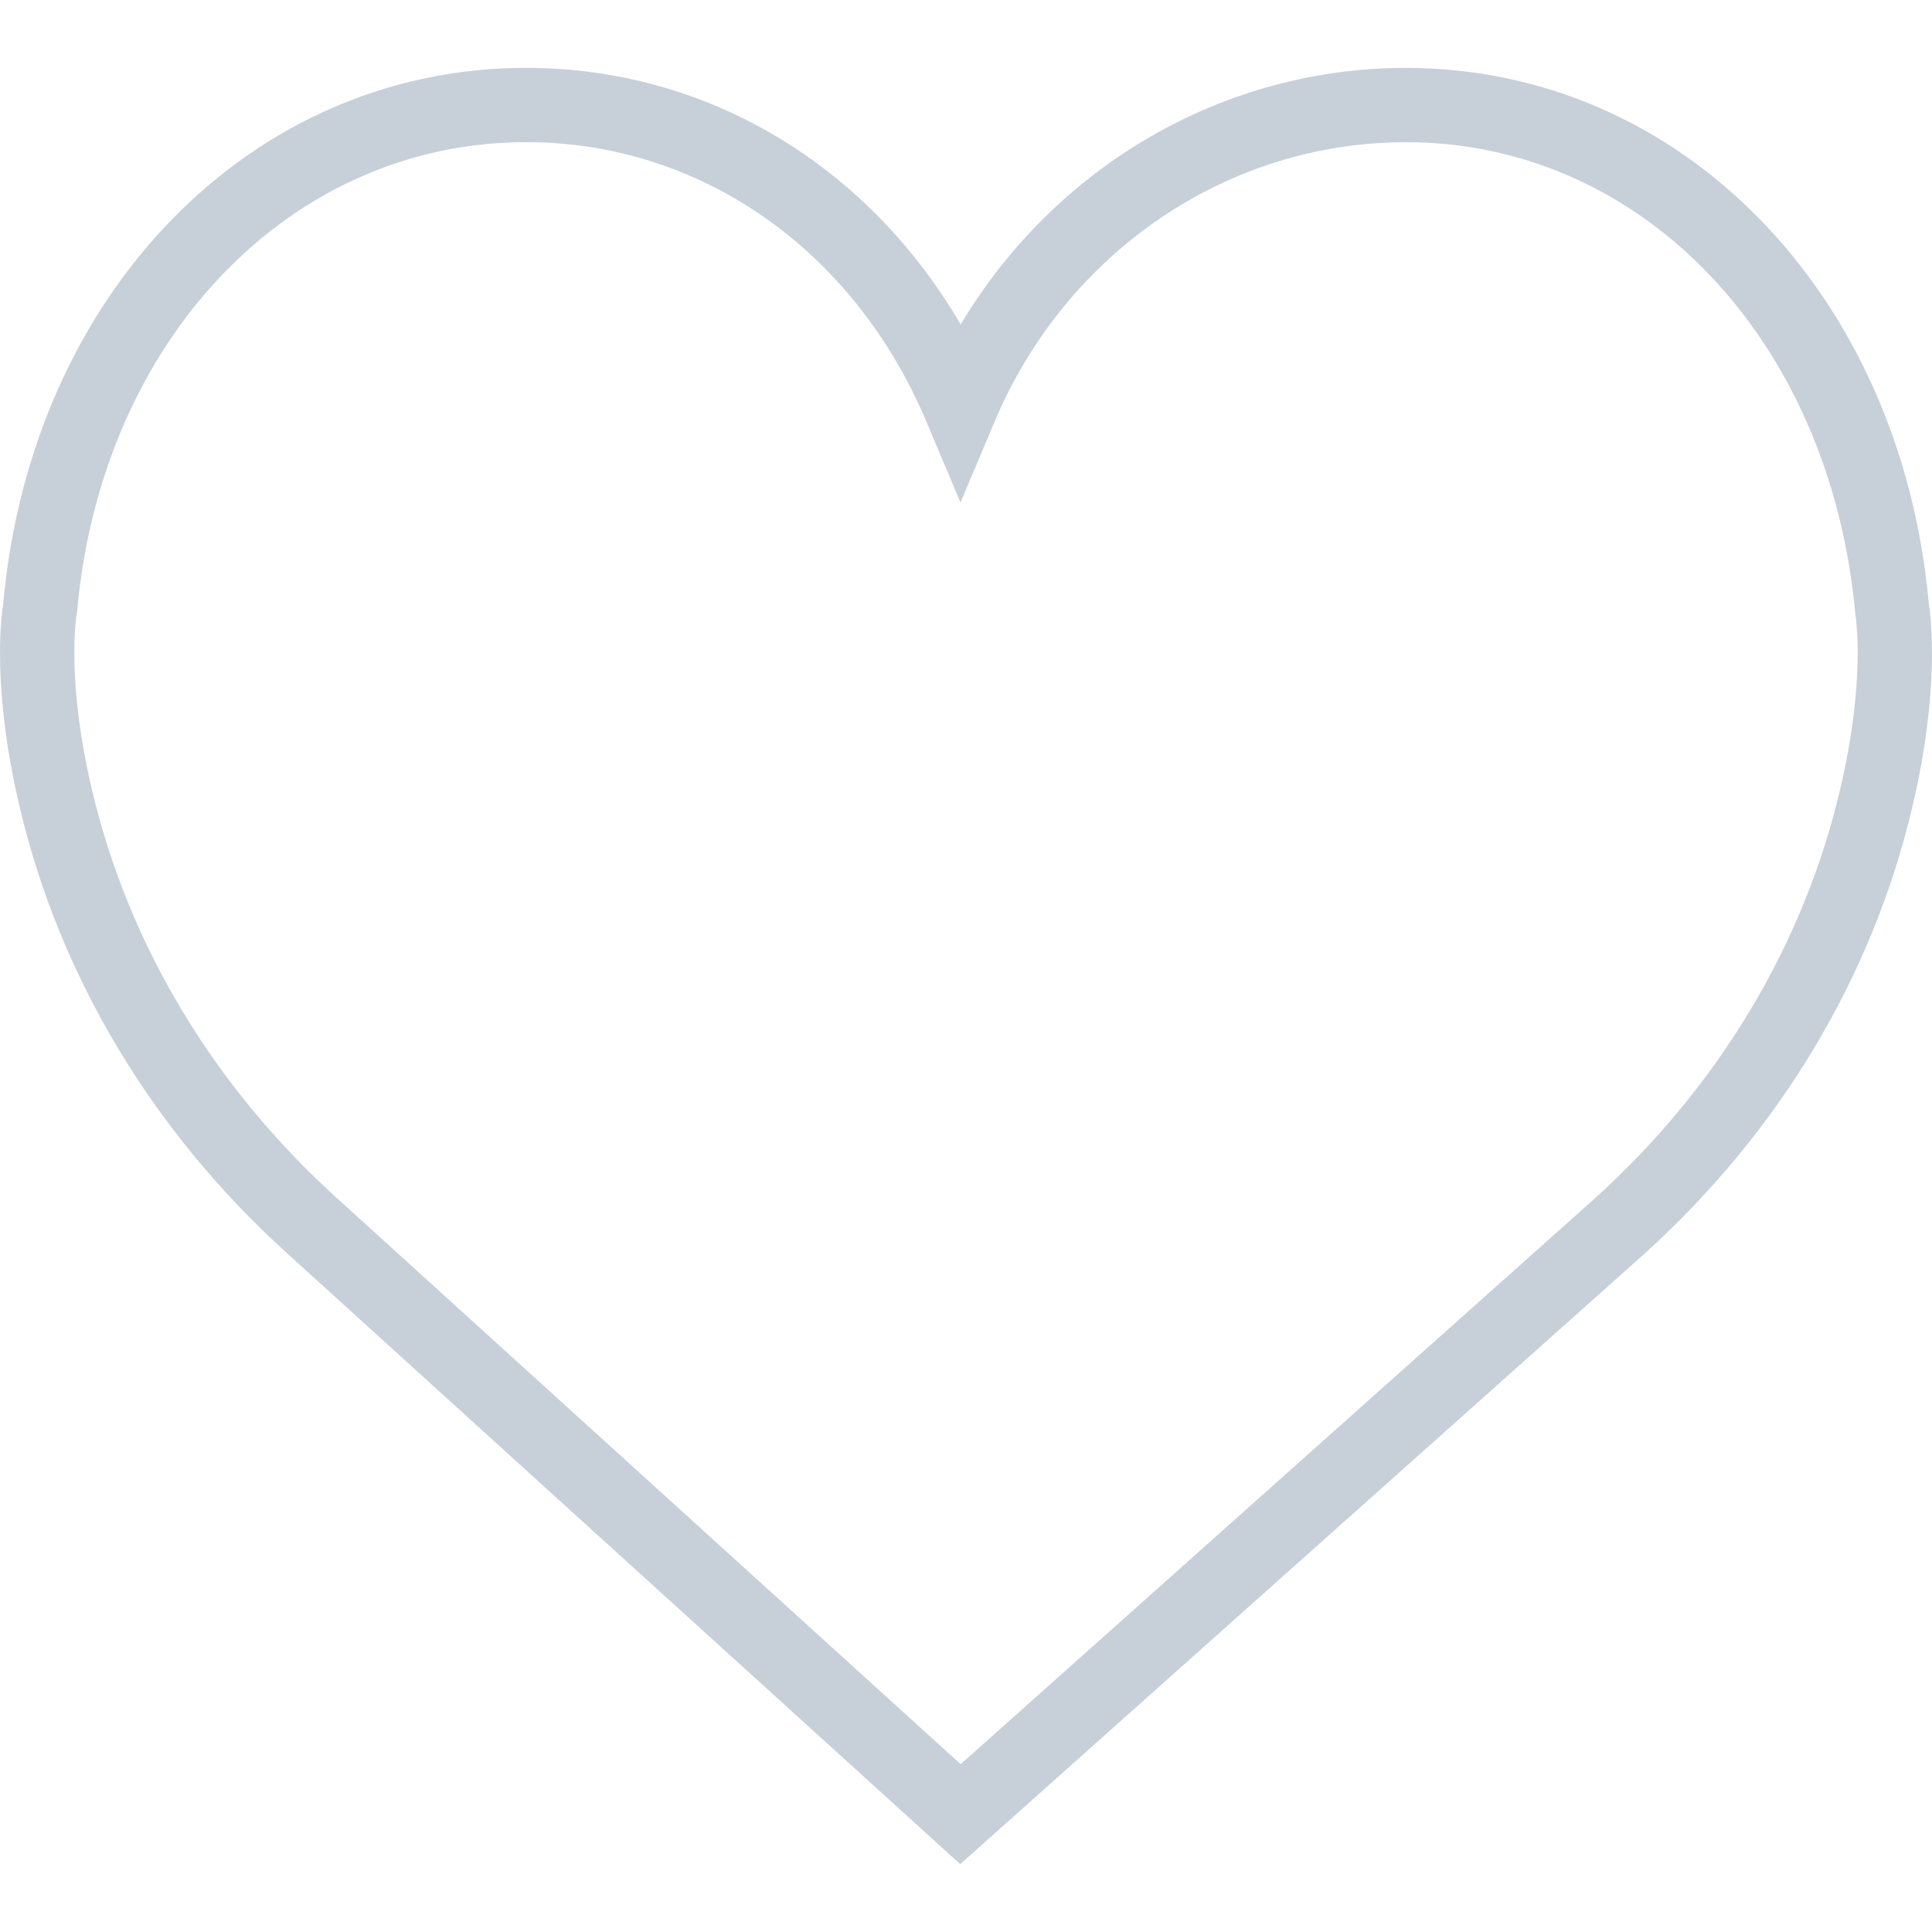
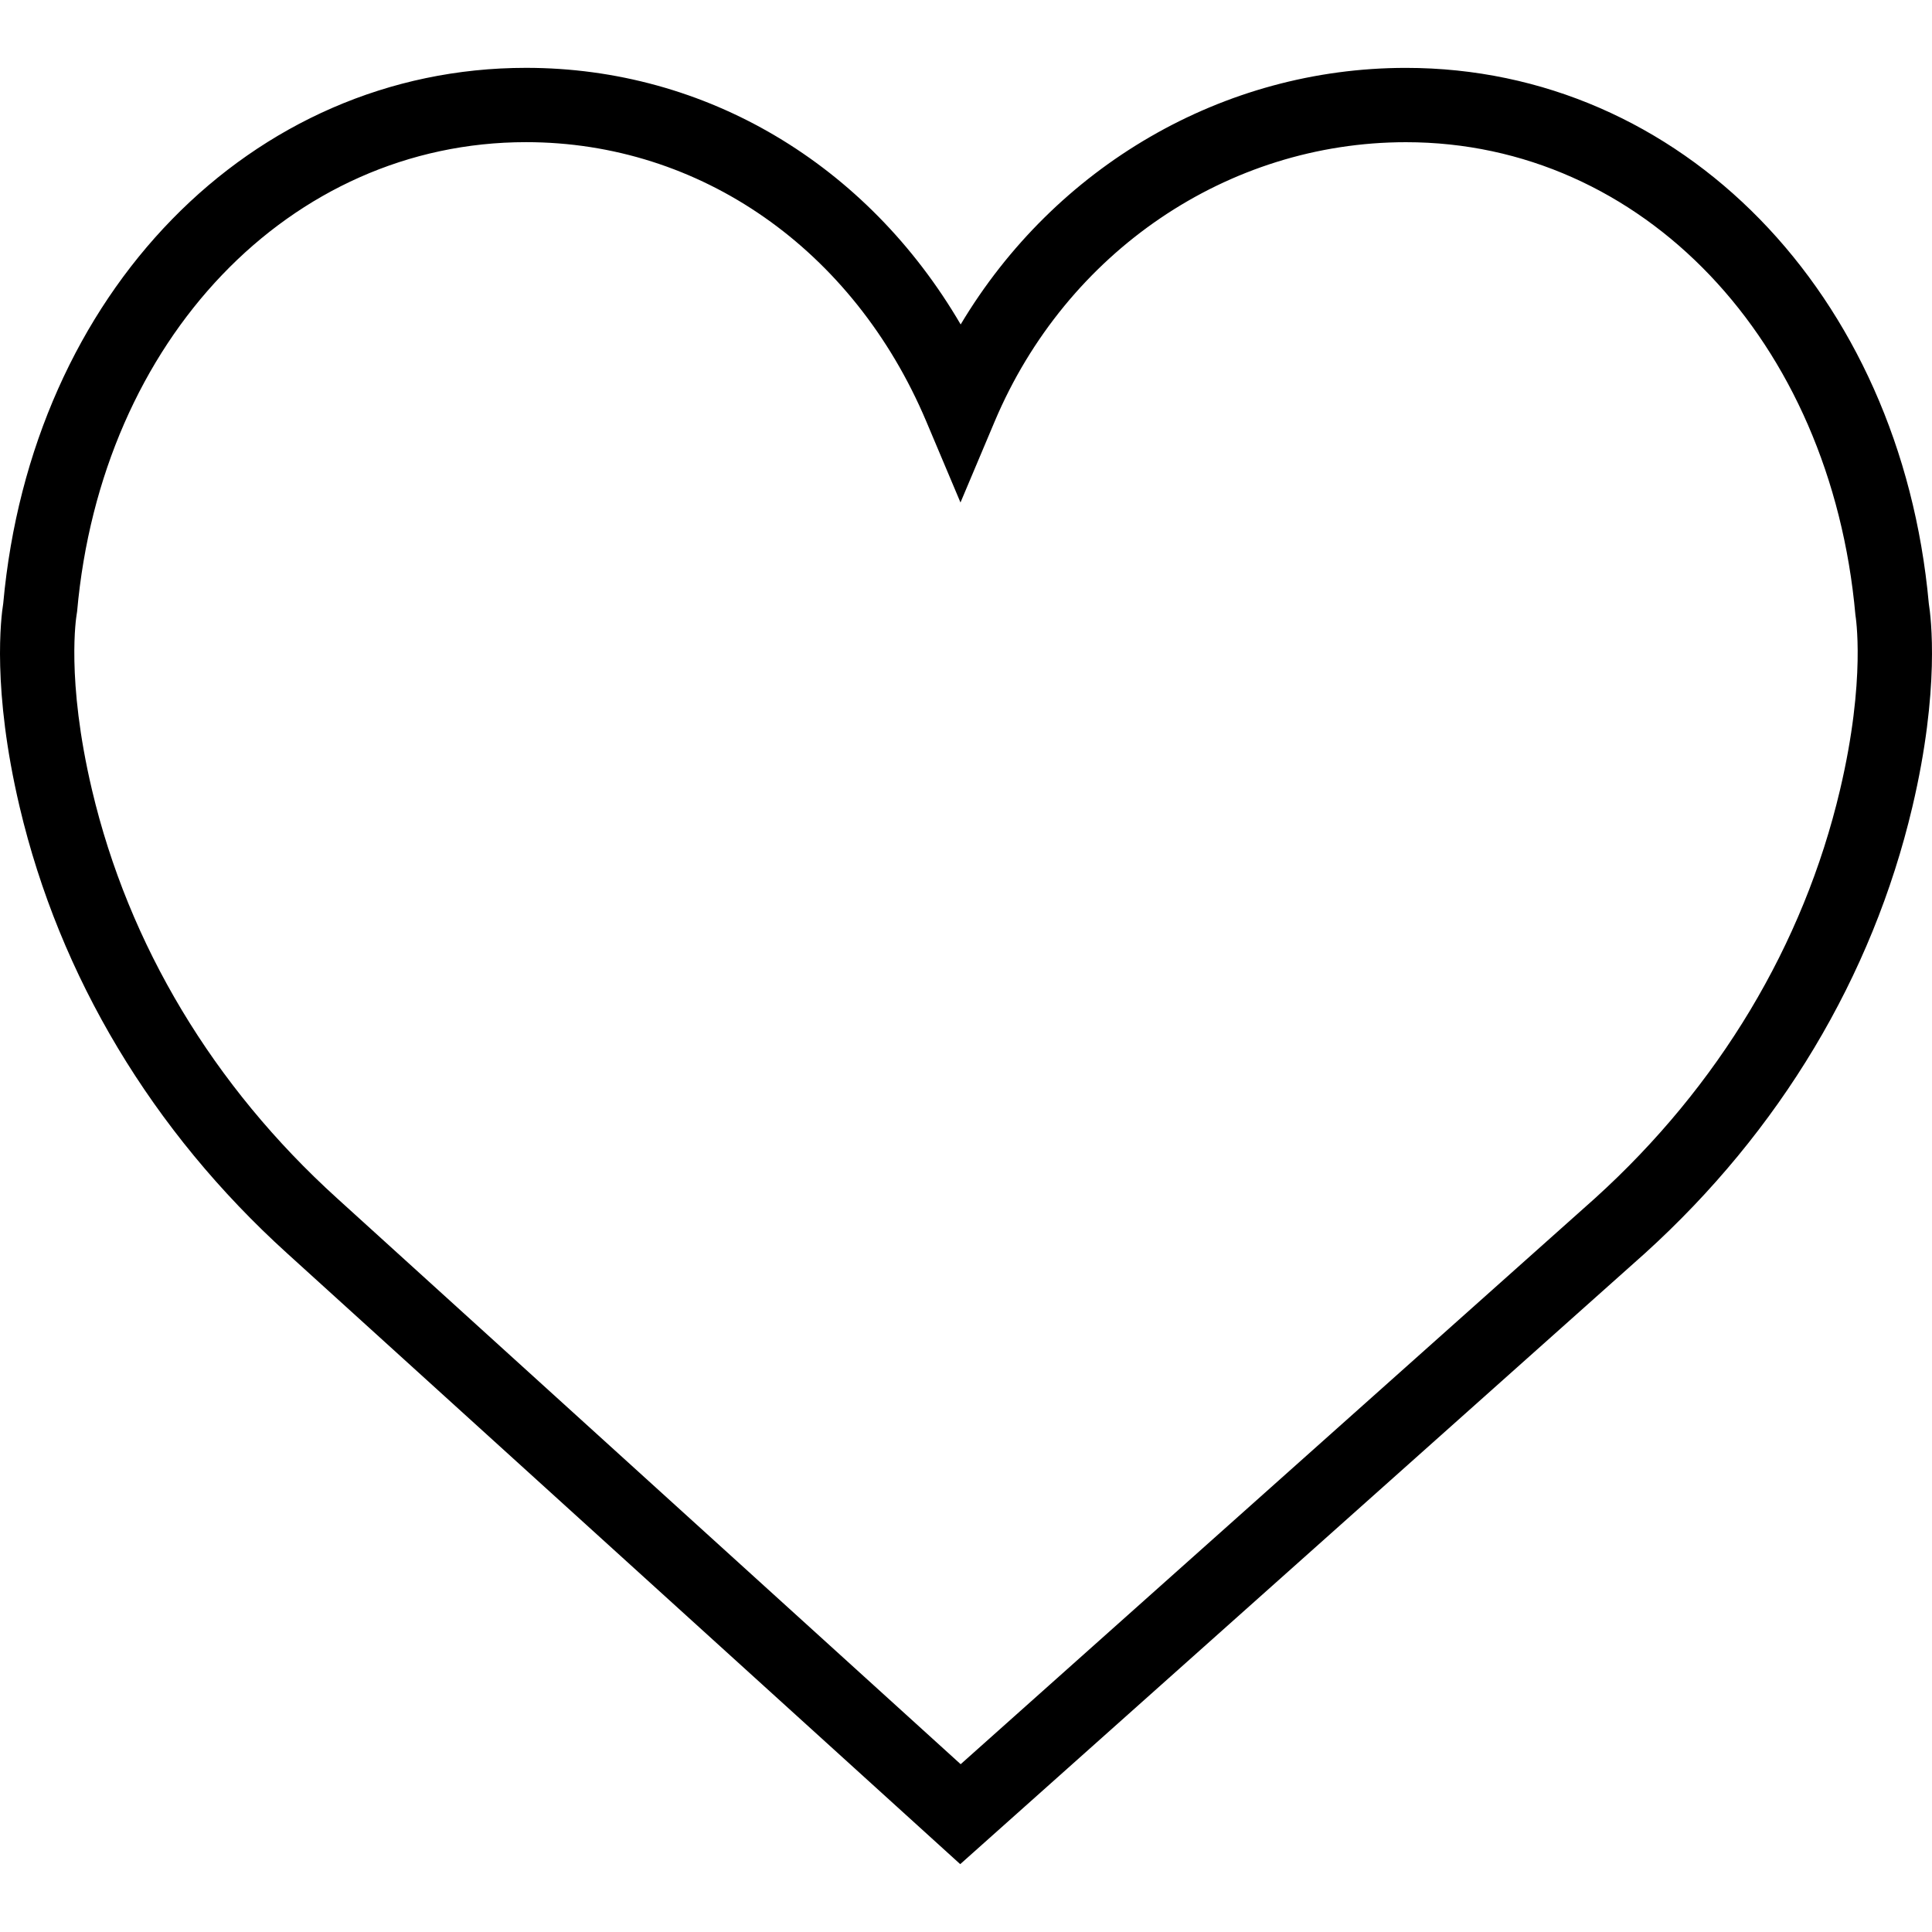
<svg xmlns="http://www.w3.org/2000/svg" version="1.1" id="Capa_1" x="0px" y="0px" width="512px" height="512px" viewBox="0 0 512 512" enable-background="new 0 0 512 512" xml:space="preserve">
  <g>
-     <path fill="#C7D0D8" d="M511.153,159.931C503.68,77.671,445.456,17.99,372.59,17.99c-48.544,0-92.992,26.124-118.003,67.992   C229.803,43.572,187.176,17.98,139.41,17.98C66.554,17.98,8.32,77.661,0.856,159.92c-0.591,3.634-3.013,22.756,4.353,53.94   c10.615,44.98,35.133,85.893,70.887,118.29l178.373,161.869l181.437-161.859c35.754-32.405,60.271-73.31,70.887-118.298   C514.156,182.686,511.734,163.564,511.153,159.931z M487.619,209.351c-9.688,41.081-32.149,78.508-64.891,108.167L254.587,467.532   L89.33,317.557c-32.8-29.717-55.25-67.135-64.949-108.215c-6.971-29.511-4.106-46.181-4.096-46.29l0.148-0.995   c6.4-72.068,56.431-124.384,118.978-124.384c46.152,0,86.779,28.359,106.059,73.999l9.069,21.495l9.068-21.495   c18.976-44.94,61.75-73.988,108.994-73.988c62.536,0,112.577,52.315,119.105,125.319   C491.726,163.16,494.591,179.84,487.619,209.351z" />
+     <path d="M511.153,159.931C503.68,77.671,445.456,17.99,372.59,17.99c-48.544,0-92.992,26.124-118.003,67.992   C229.803,43.572,187.176,17.98,139.41,17.98C66.554,17.98,8.32,77.661,0.856,159.92c-0.591,3.634-3.013,22.756,4.353,53.94   c10.615,44.98,35.133,85.893,70.887,118.289l178.373,161.87l181.436-161.86c35.754-32.405,60.271-73.309,70.887-118.298   C514.156,182.686,511.734,163.564,511.153,159.931z M487.619,209.351c-9.688,41.081-32.149,78.508-64.89,108.167L254.587,467.532   L89.33,317.557c-32.8-29.717-55.25-67.135-64.949-108.215c-6.971-29.511-4.106-46.181-4.096-46.29l0.148-0.995   c6.4-72.068,56.431-124.384,118.978-124.384c46.152,0,86.779,28.359,106.059,73.999l9.069,21.495l9.069-21.495   c18.975-44.94,61.749-73.988,108.993-73.988c62.537,0,112.578,52.315,119.106,125.319   C491.726,163.16,494.591,179.84,487.619,209.351z" />
  </g>
</svg>
